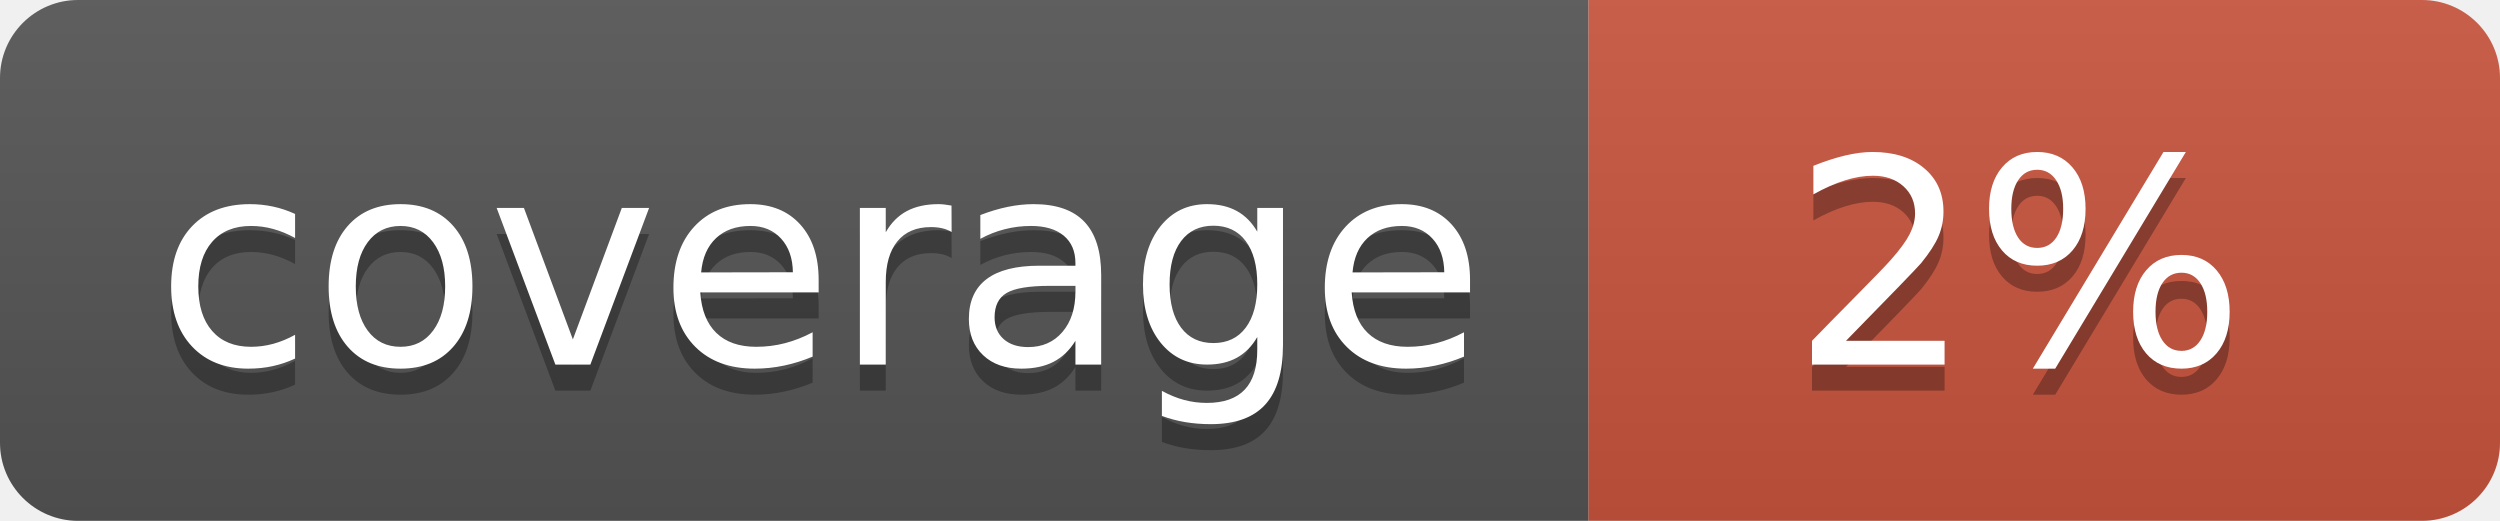
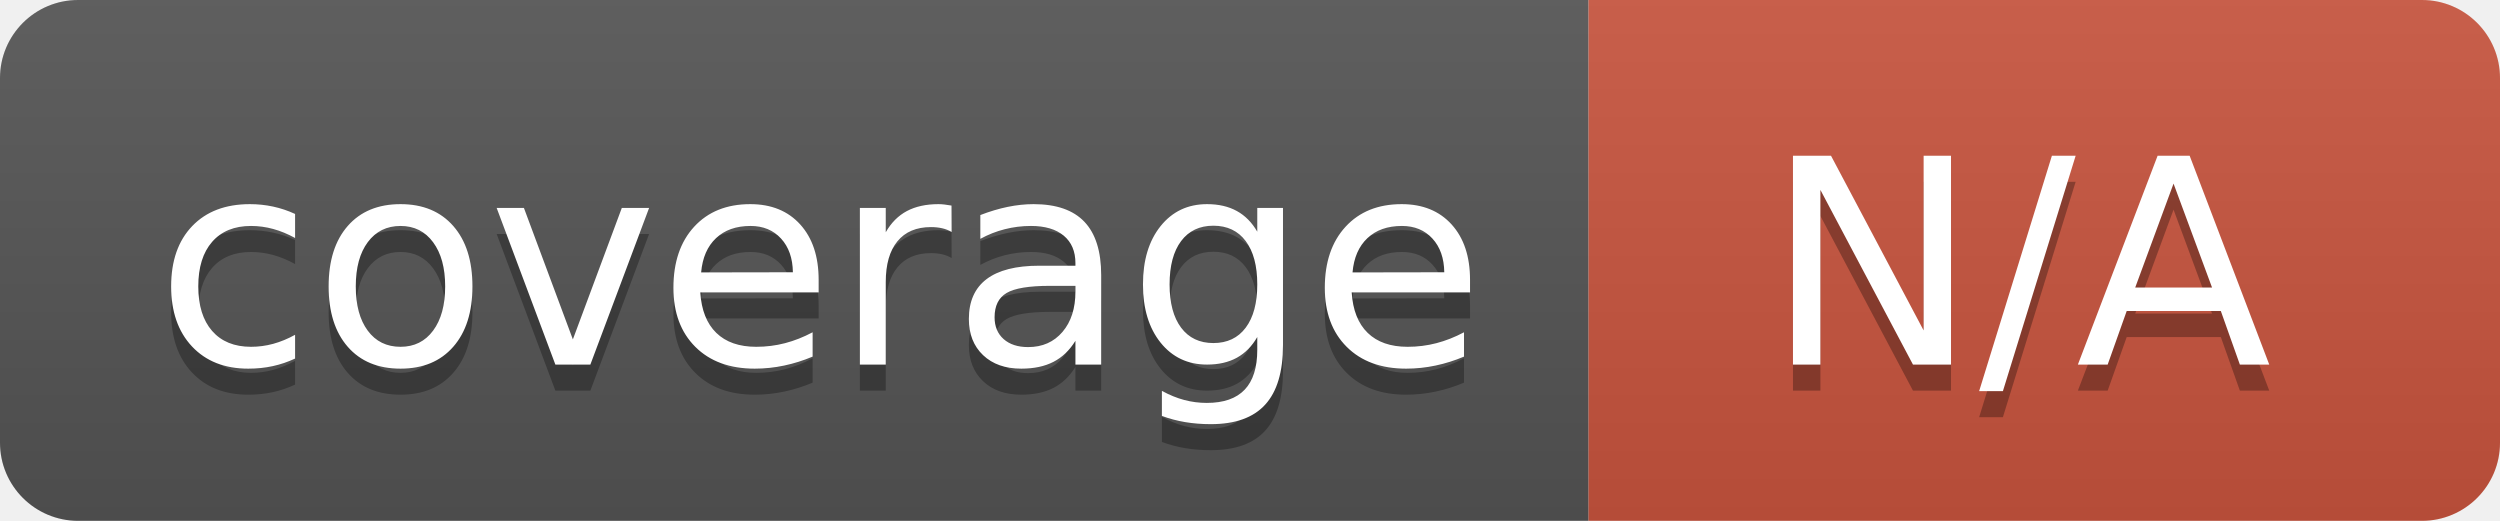
<svg xmlns="http://www.w3.org/2000/svg" width="96" height="20">
  <linearGradient id="b" x2="0" y2="100%">
    <stop offset="0" stop-color="#bbb" stop-opacity=".1" />
    <stop offset="1" stop-opacity=".1" />
  </linearGradient>
  <clipPath id="a">
    <rect width="96" height="20" rx="3" fill="#fff" />
  </clipPath>
  <g clip-path="url(#a)">
    <path fill="#555" d="M0 0h61v20H0z" />
    <path fill="#CA553E" d="M61 0h35v20H61z" />
    <path fill="url(#b)" d="M0 0h96v20H0z" />
  </g>
  <g fill="#fff" text-anchor="middle" font-family="DejaVu Sans,Verdana,Geneva,sans-serif" font-size="110">
    <text x="315" y="150" fill="#010101" fill-opacity=".3" transform="scale(.1)" textLength="510">coverage</text>
    <text x="315" y="140" transform="scale(.1)" textLength="510">coverage</text>
-     <text x="775" y="150" fill="#010101" fill-opacity=".3" transform="scale(.1)" textLength="250">2%</text>
-     <text x="775" y="140" transform="scale(.1)" textLength="250">2%</text>
+     <text x="775" y="150" fill="#010101" fill-opacity=".3" transform="scale(.1)" textLength="250">N/A</text>
+     <text x="775" y="140" transform="scale(.1)" textLength="250">N/A</text>
  </g>
</svg>
